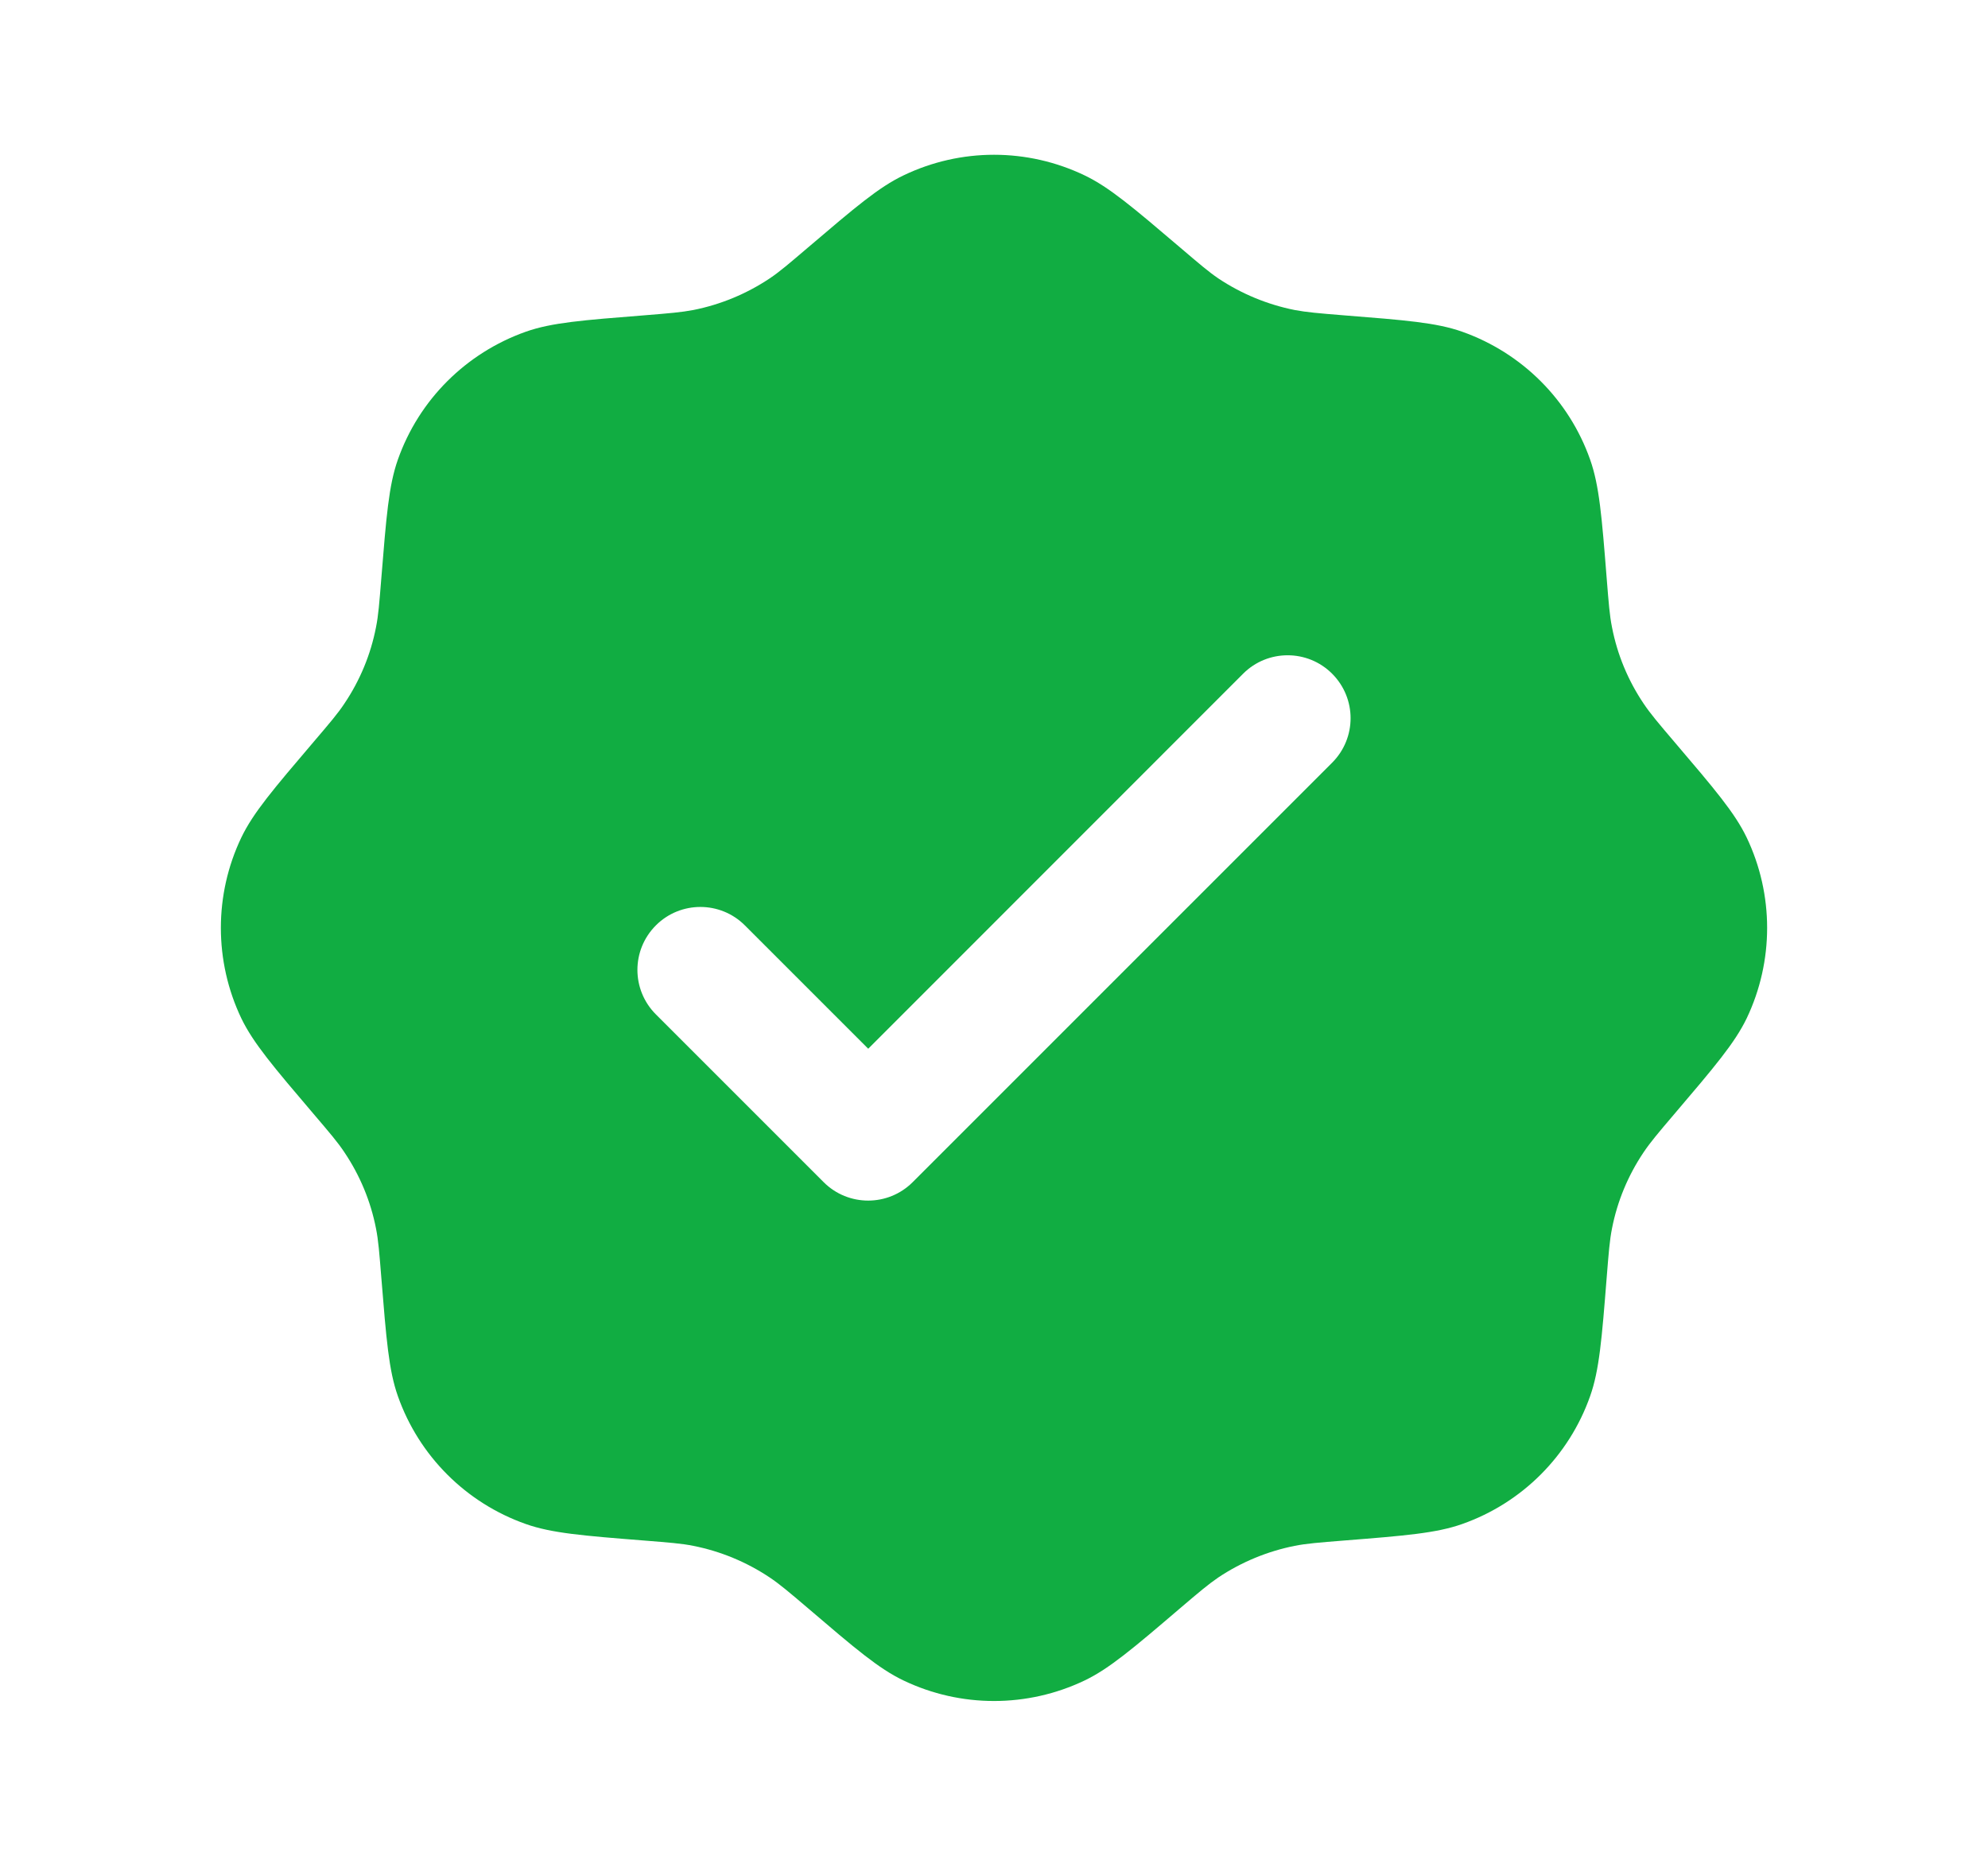
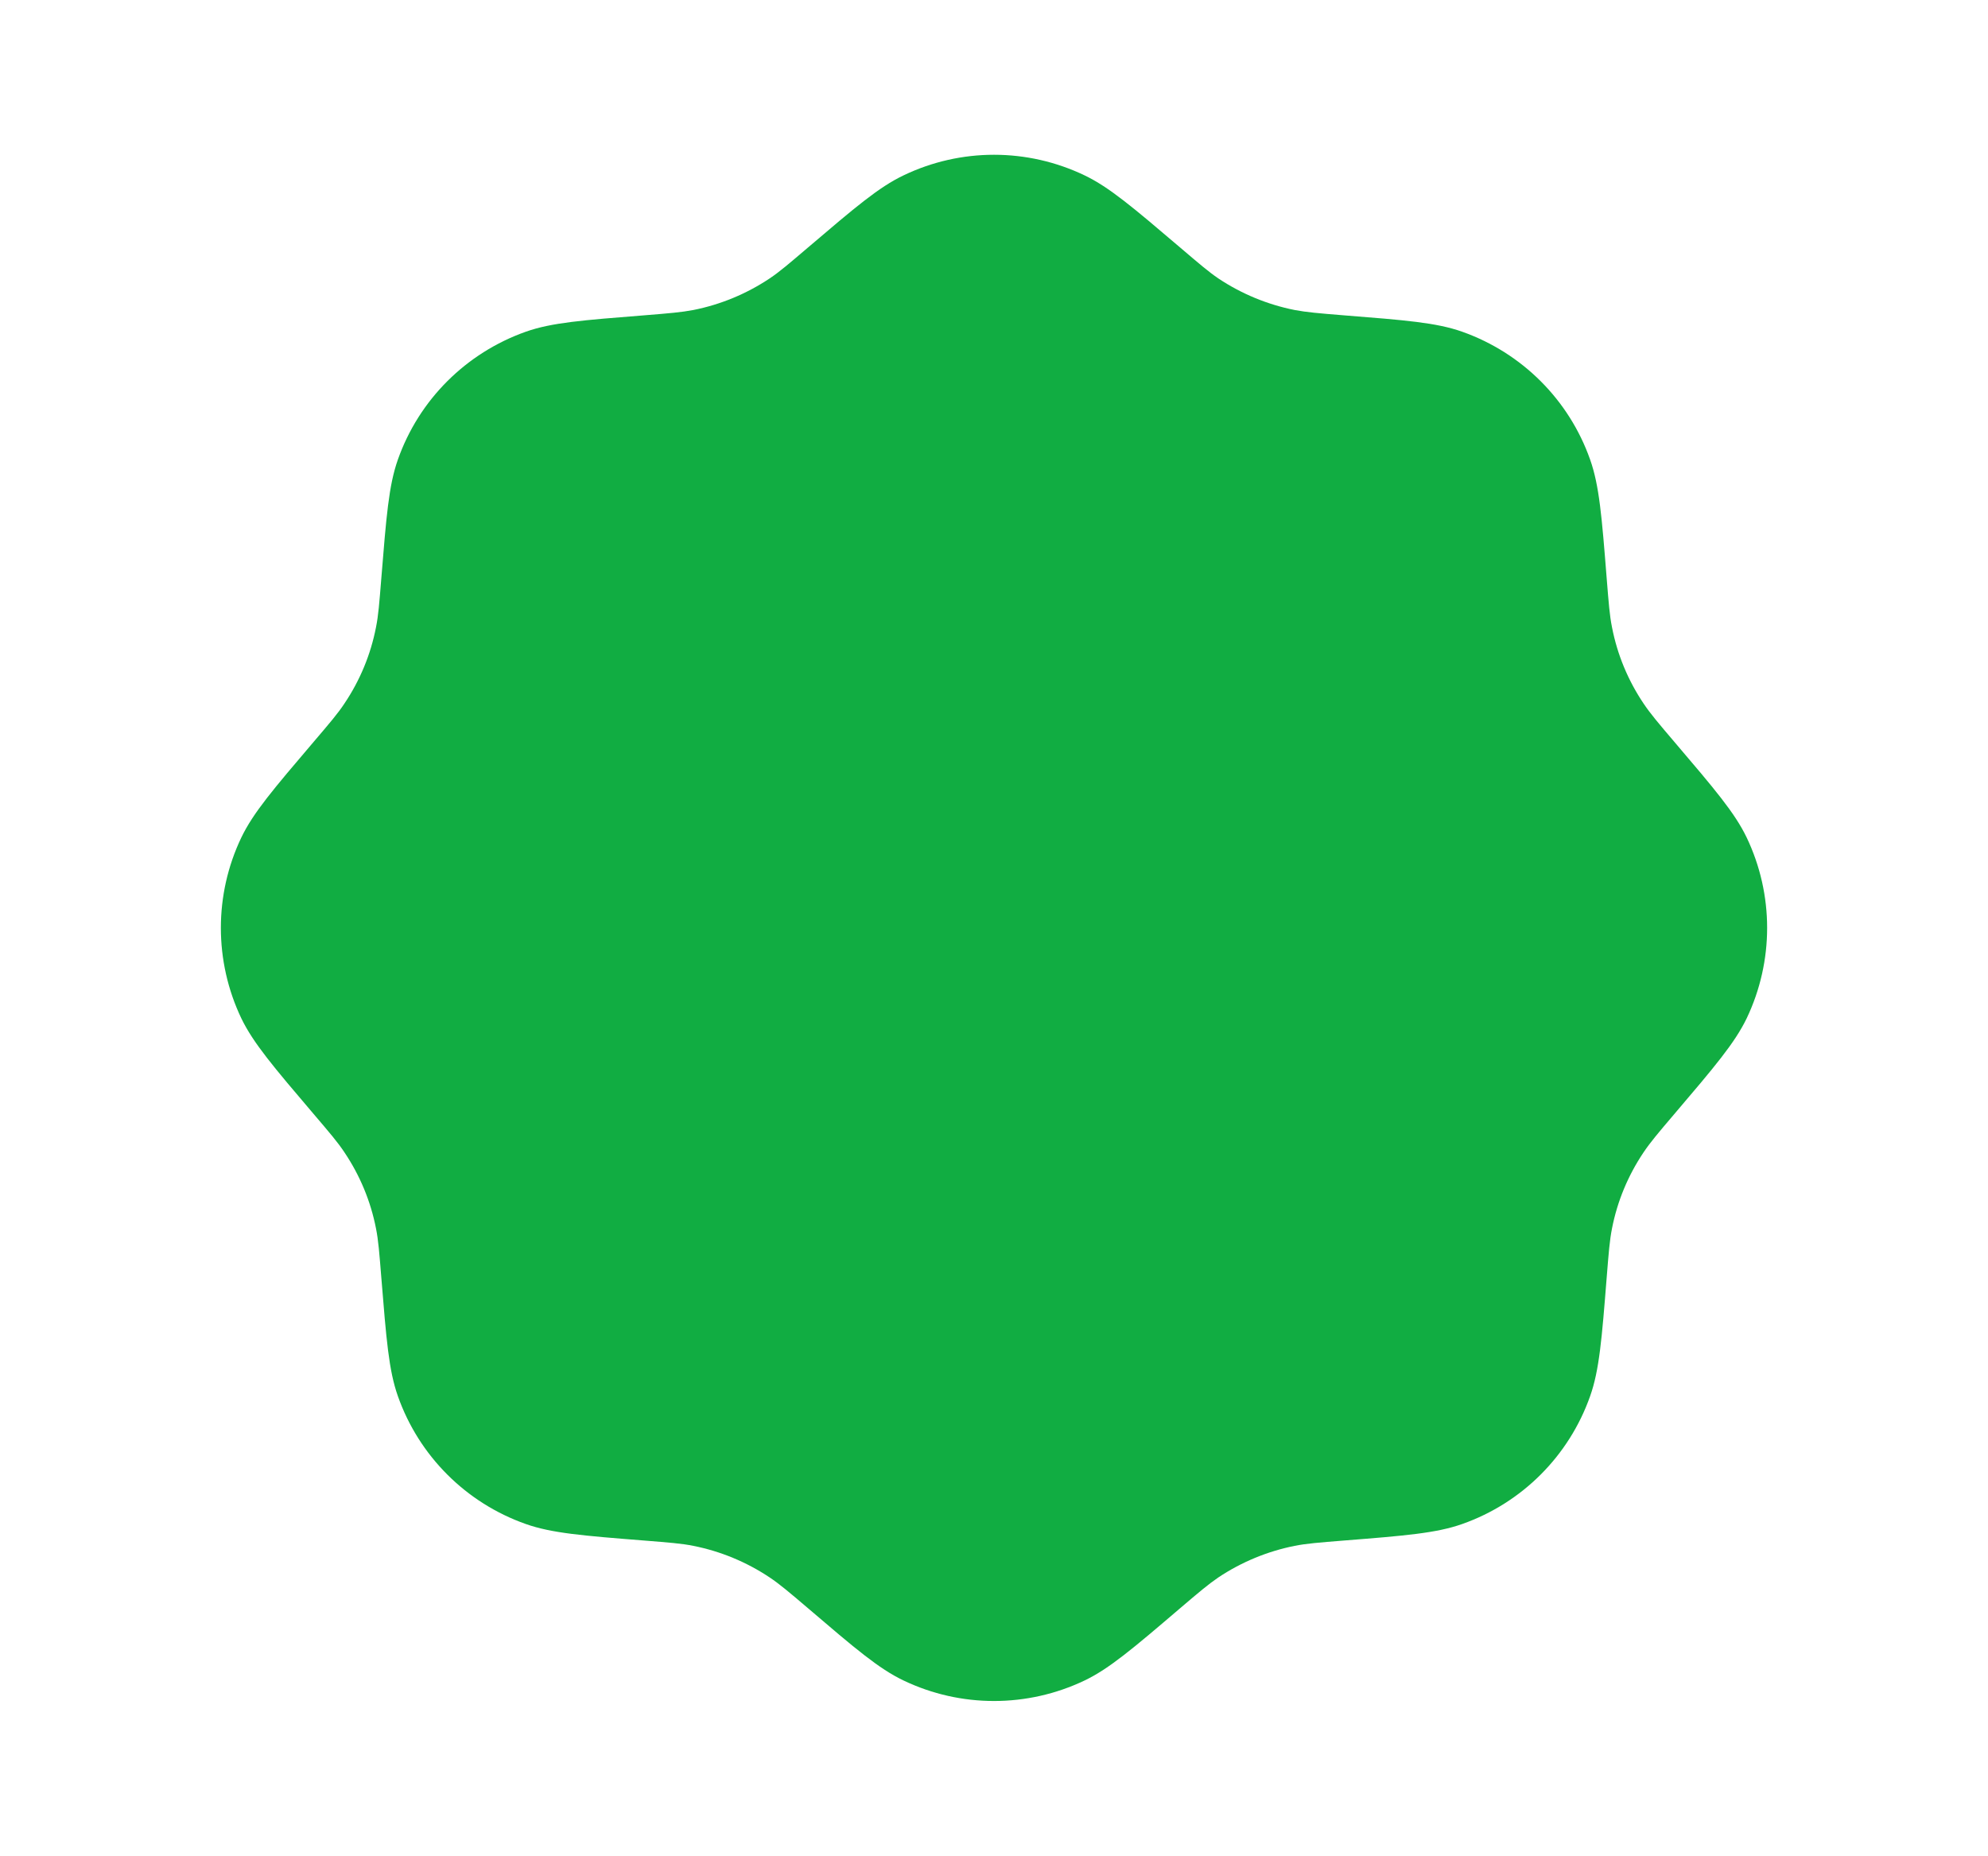
<svg xmlns="http://www.w3.org/2000/svg" width="15" height="14" viewBox="0 0 15 14" fill="none">
-   <path fill-rule="evenodd" clip-rule="evenodd" d="M6.096 1.868C5.954 1.989 5.883 2.05 5.807 2.101C5.633 2.217 5.438 2.298 5.232 2.339C5.143 2.356 5.05 2.364 4.863 2.379C4.396 2.416 4.162 2.434 3.967 2.503C3.516 2.663 3.161 3.017 3.002 3.468C2.933 3.663 2.915 3.897 2.877 4.365C2.862 4.551 2.855 4.644 2.837 4.733C2.797 4.939 2.716 5.134 2.599 5.308C2.549 5.384 2.488 5.455 2.367 5.597C2.063 5.954 1.911 6.132 1.821 6.319C1.615 6.75 1.615 7.252 1.821 7.684C1.911 7.87 2.063 8.049 2.367 8.406C2.488 8.548 2.549 8.619 2.599 8.695C2.716 8.869 2.797 9.064 2.837 9.269C2.855 9.359 2.862 9.452 2.877 9.638C2.915 10.105 2.933 10.339 3.002 10.534C3.161 10.985 3.516 11.34 3.967 11.499C4.162 11.568 4.396 11.587 4.863 11.624C5.05 11.639 5.143 11.646 5.232 11.664C5.438 11.705 5.633 11.786 5.807 11.902C5.883 11.953 5.954 12.013 6.096 12.134C6.453 12.439 6.631 12.591 6.818 12.68C7.249 12.886 7.751 12.886 8.183 12.68C8.369 12.591 8.548 12.439 8.905 12.134C9.047 12.013 9.118 11.953 9.193 11.902C9.367 11.786 9.563 11.705 9.768 11.664C9.858 11.646 9.951 11.639 10.137 11.624C10.604 11.587 10.838 11.568 11.033 11.499C11.484 11.34 11.839 10.985 11.998 10.534C12.067 10.339 12.086 10.105 12.123 9.638C12.138 9.452 12.145 9.359 12.163 9.269C12.203 9.064 12.284 8.869 12.401 8.695C12.452 8.619 12.512 8.548 12.633 8.406C12.937 8.049 13.089 7.87 13.179 7.684C13.385 7.252 13.385 6.75 13.179 6.319C13.089 6.132 12.937 5.954 12.633 5.597C12.512 5.455 12.452 5.384 12.401 5.308C12.284 5.134 12.203 4.939 12.163 4.733C12.145 4.644 12.138 4.551 12.123 4.365C12.086 3.897 12.067 3.663 11.998 3.468C11.839 3.017 11.484 2.663 11.033 2.503C10.838 2.434 10.604 2.416 10.137 2.379C9.951 2.364 9.858 2.356 9.768 2.339C9.563 2.298 9.367 2.217 9.193 2.101C9.118 2.05 9.047 1.989 8.905 1.868C8.548 1.564 8.369 1.412 8.183 1.323C7.751 1.116 7.249 1.116 6.818 1.323C6.631 1.412 6.453 1.564 6.096 1.868ZM10.051 5.755C10.237 5.569 10.237 5.269 10.051 5.083C9.866 4.898 9.565 4.898 9.38 5.083L6.551 7.913L5.62 6.982C5.435 6.797 5.134 6.797 4.949 6.982C4.763 7.168 4.763 7.468 4.949 7.654L6.215 8.92C6.4 9.105 6.701 9.105 6.886 8.92L10.051 5.755Z" fill="#11AD42" />
+   <path fillRule="evenodd" clip-rule="evenodd" d="M6.096 1.868C5.954 1.989 5.883 2.05 5.807 2.101C5.633 2.217 5.438 2.298 5.232 2.339C5.143 2.356 5.05 2.364 4.863 2.379C4.396 2.416 4.162 2.434 3.967 2.503C3.516 2.663 3.161 3.017 3.002 3.468C2.933 3.663 2.915 3.897 2.877 4.365C2.862 4.551 2.855 4.644 2.837 4.733C2.797 4.939 2.716 5.134 2.599 5.308C2.549 5.384 2.488 5.455 2.367 5.597C2.063 5.954 1.911 6.132 1.821 6.319C1.615 6.75 1.615 7.252 1.821 7.684C1.911 7.87 2.063 8.049 2.367 8.406C2.488 8.548 2.549 8.619 2.599 8.695C2.716 8.869 2.797 9.064 2.837 9.269C2.855 9.359 2.862 9.452 2.877 9.638C2.915 10.105 2.933 10.339 3.002 10.534C3.161 10.985 3.516 11.34 3.967 11.499C4.162 11.568 4.396 11.587 4.863 11.624C5.05 11.639 5.143 11.646 5.232 11.664C5.438 11.705 5.633 11.786 5.807 11.902C5.883 11.953 5.954 12.013 6.096 12.134C6.453 12.439 6.631 12.591 6.818 12.68C7.249 12.886 7.751 12.886 8.183 12.68C8.369 12.591 8.548 12.439 8.905 12.134C9.047 12.013 9.118 11.953 9.193 11.902C9.367 11.786 9.563 11.705 9.768 11.664C9.858 11.646 9.951 11.639 10.137 11.624C10.604 11.587 10.838 11.568 11.033 11.499C11.484 11.34 11.839 10.985 11.998 10.534C12.067 10.339 12.086 10.105 12.123 9.638C12.138 9.452 12.145 9.359 12.163 9.269C12.203 9.064 12.284 8.869 12.401 8.695C12.452 8.619 12.512 8.548 12.633 8.406C12.937 8.049 13.089 7.87 13.179 7.684C13.385 7.252 13.385 6.75 13.179 6.319C13.089 6.132 12.937 5.954 12.633 5.597C12.512 5.455 12.452 5.384 12.401 5.308C12.284 5.134 12.203 4.939 12.163 4.733C12.145 4.644 12.138 4.551 12.123 4.365C12.086 3.897 12.067 3.663 11.998 3.468C11.839 3.017 11.484 2.663 11.033 2.503C10.838 2.434 10.604 2.416 10.137 2.379C9.951 2.364 9.858 2.356 9.768 2.339C9.563 2.298 9.367 2.217 9.193 2.101C9.118 2.05 9.047 1.989 8.905 1.868C8.548 1.564 8.369 1.412 8.183 1.323C7.751 1.116 7.249 1.116 6.818 1.323C6.631 1.412 6.453 1.564 6.096 1.868ZM10.051 5.755C10.237 5.569 10.237 5.269 10.051 5.083C9.866 4.898 9.565 4.898 9.38 5.083L6.551 7.913L5.62 6.982C5.435 6.797 5.134 6.797 4.949 6.982C4.763 7.168 4.763 7.468 4.949 7.654L6.215 8.92C6.4 9.105 6.701 9.105 6.886 8.92L10.051 5.755Z" fill="#11AD42" />
</svg>
